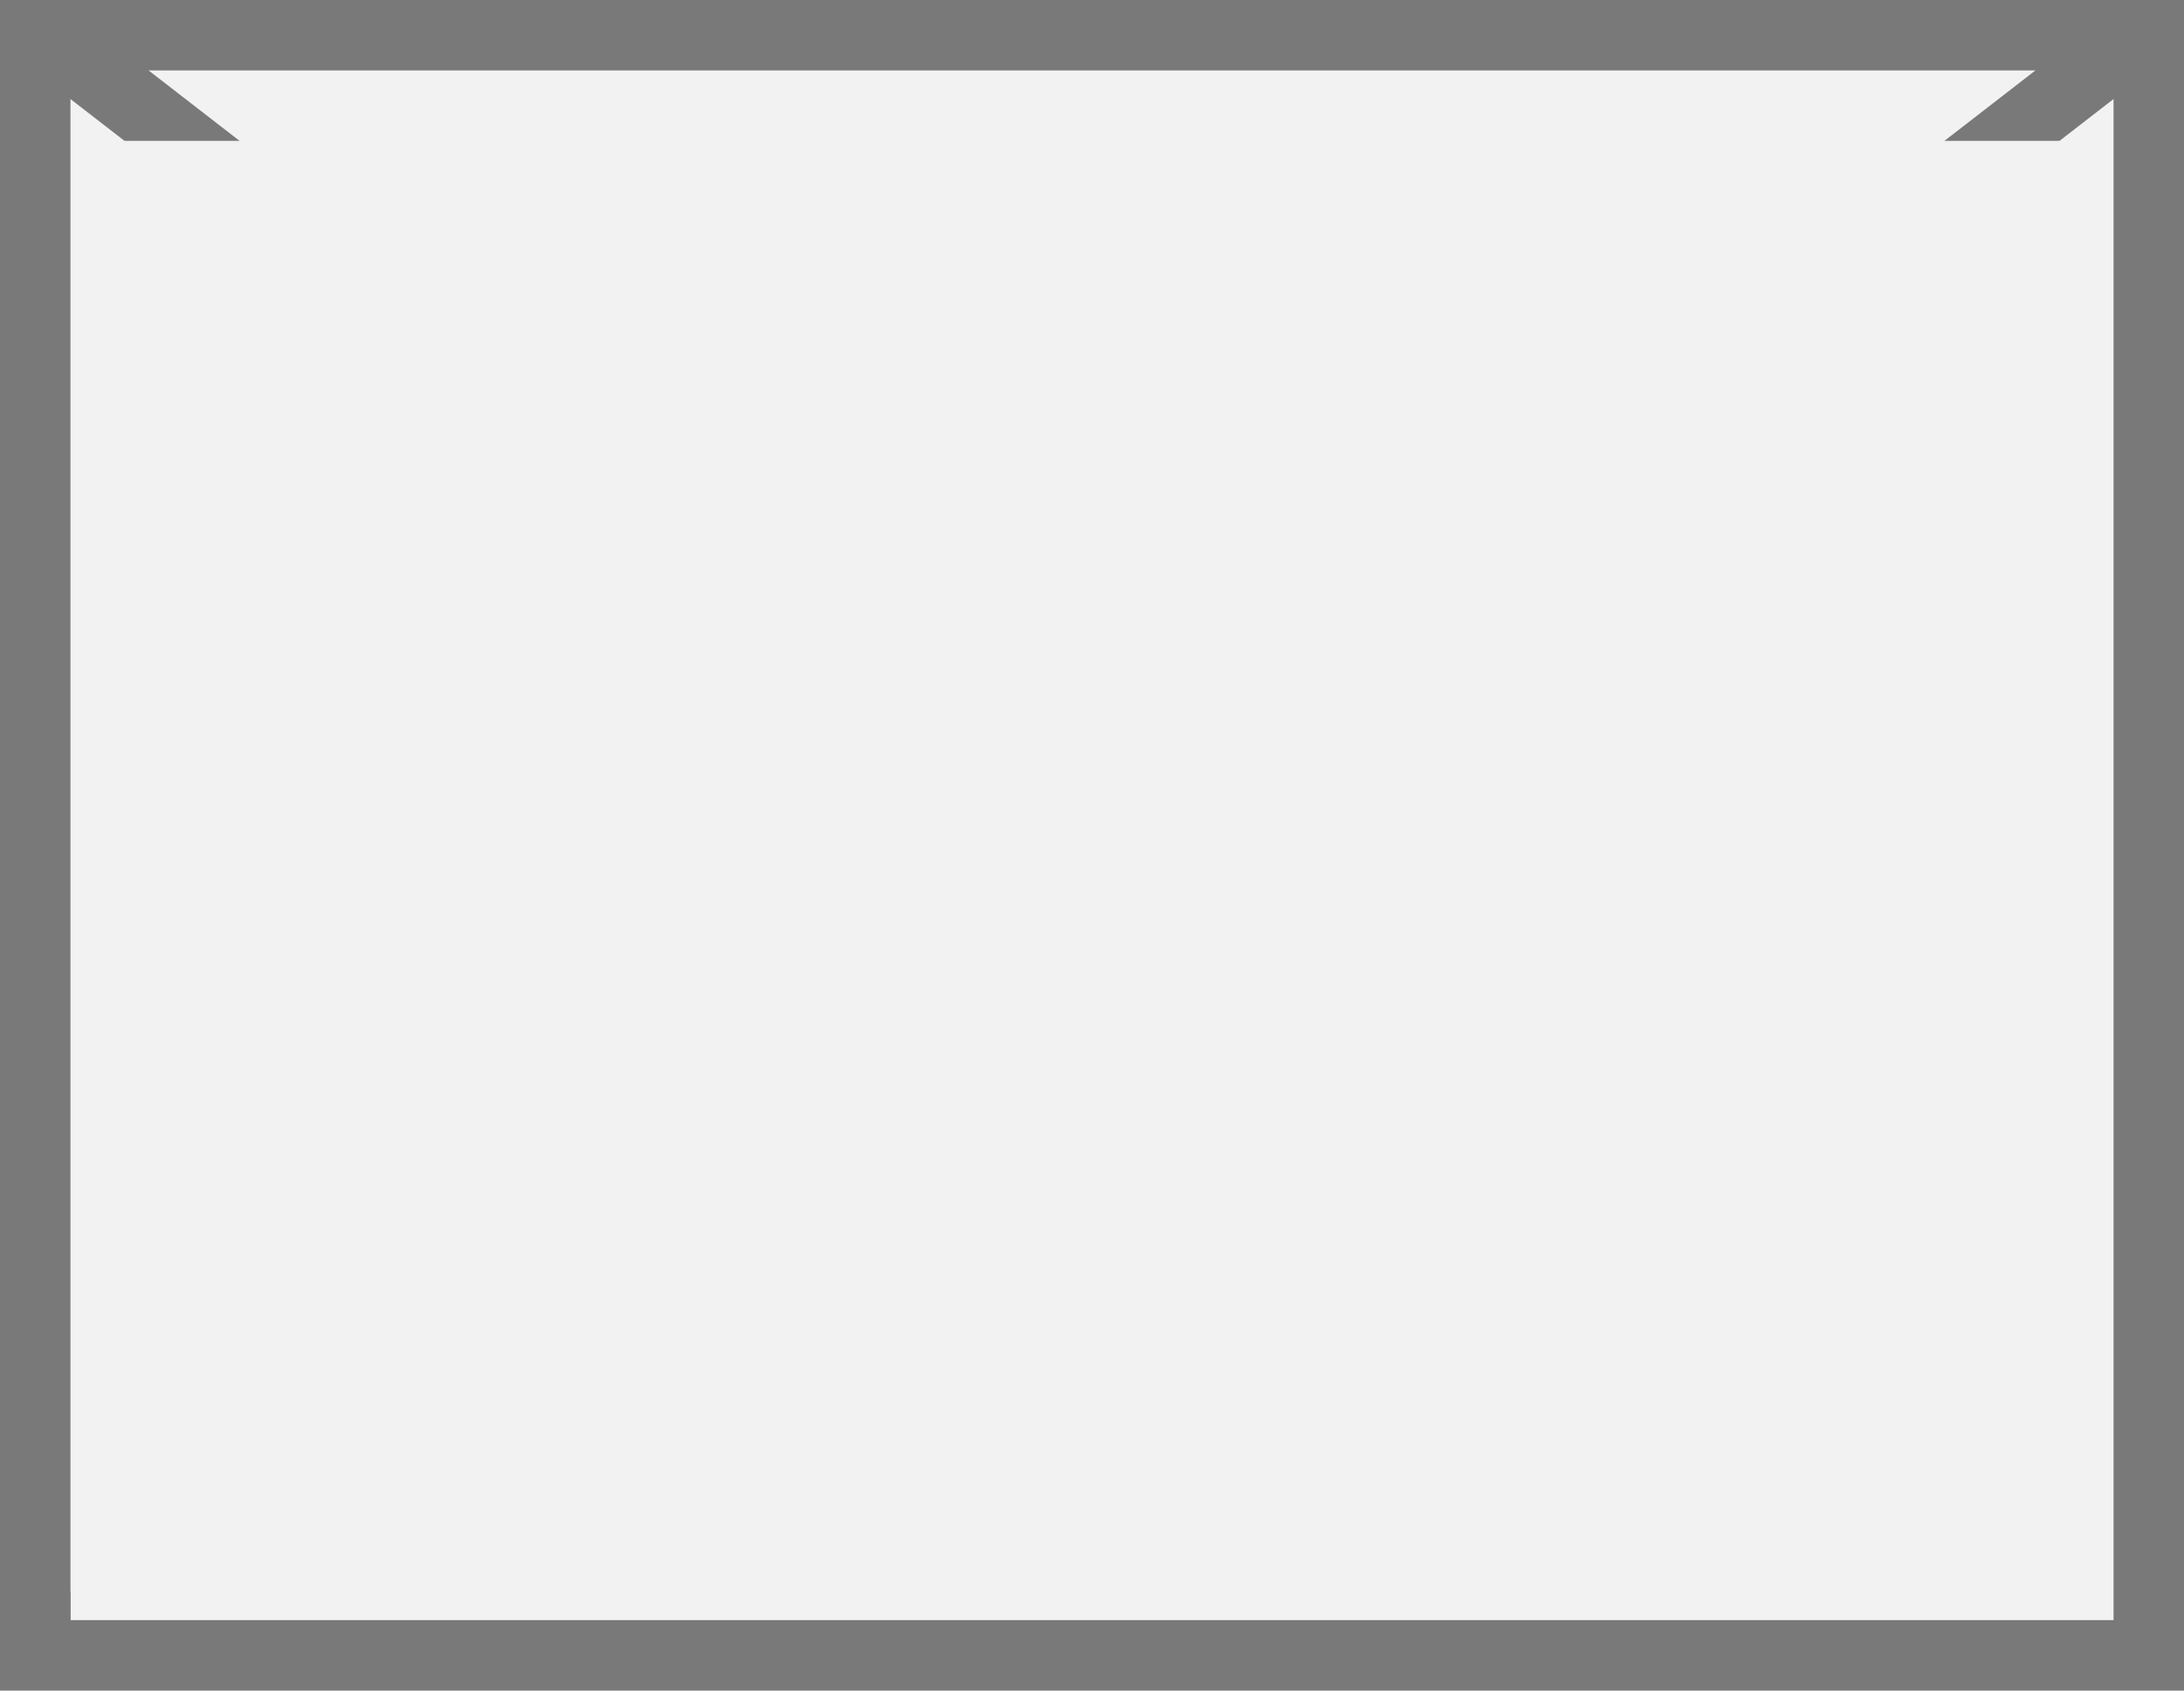
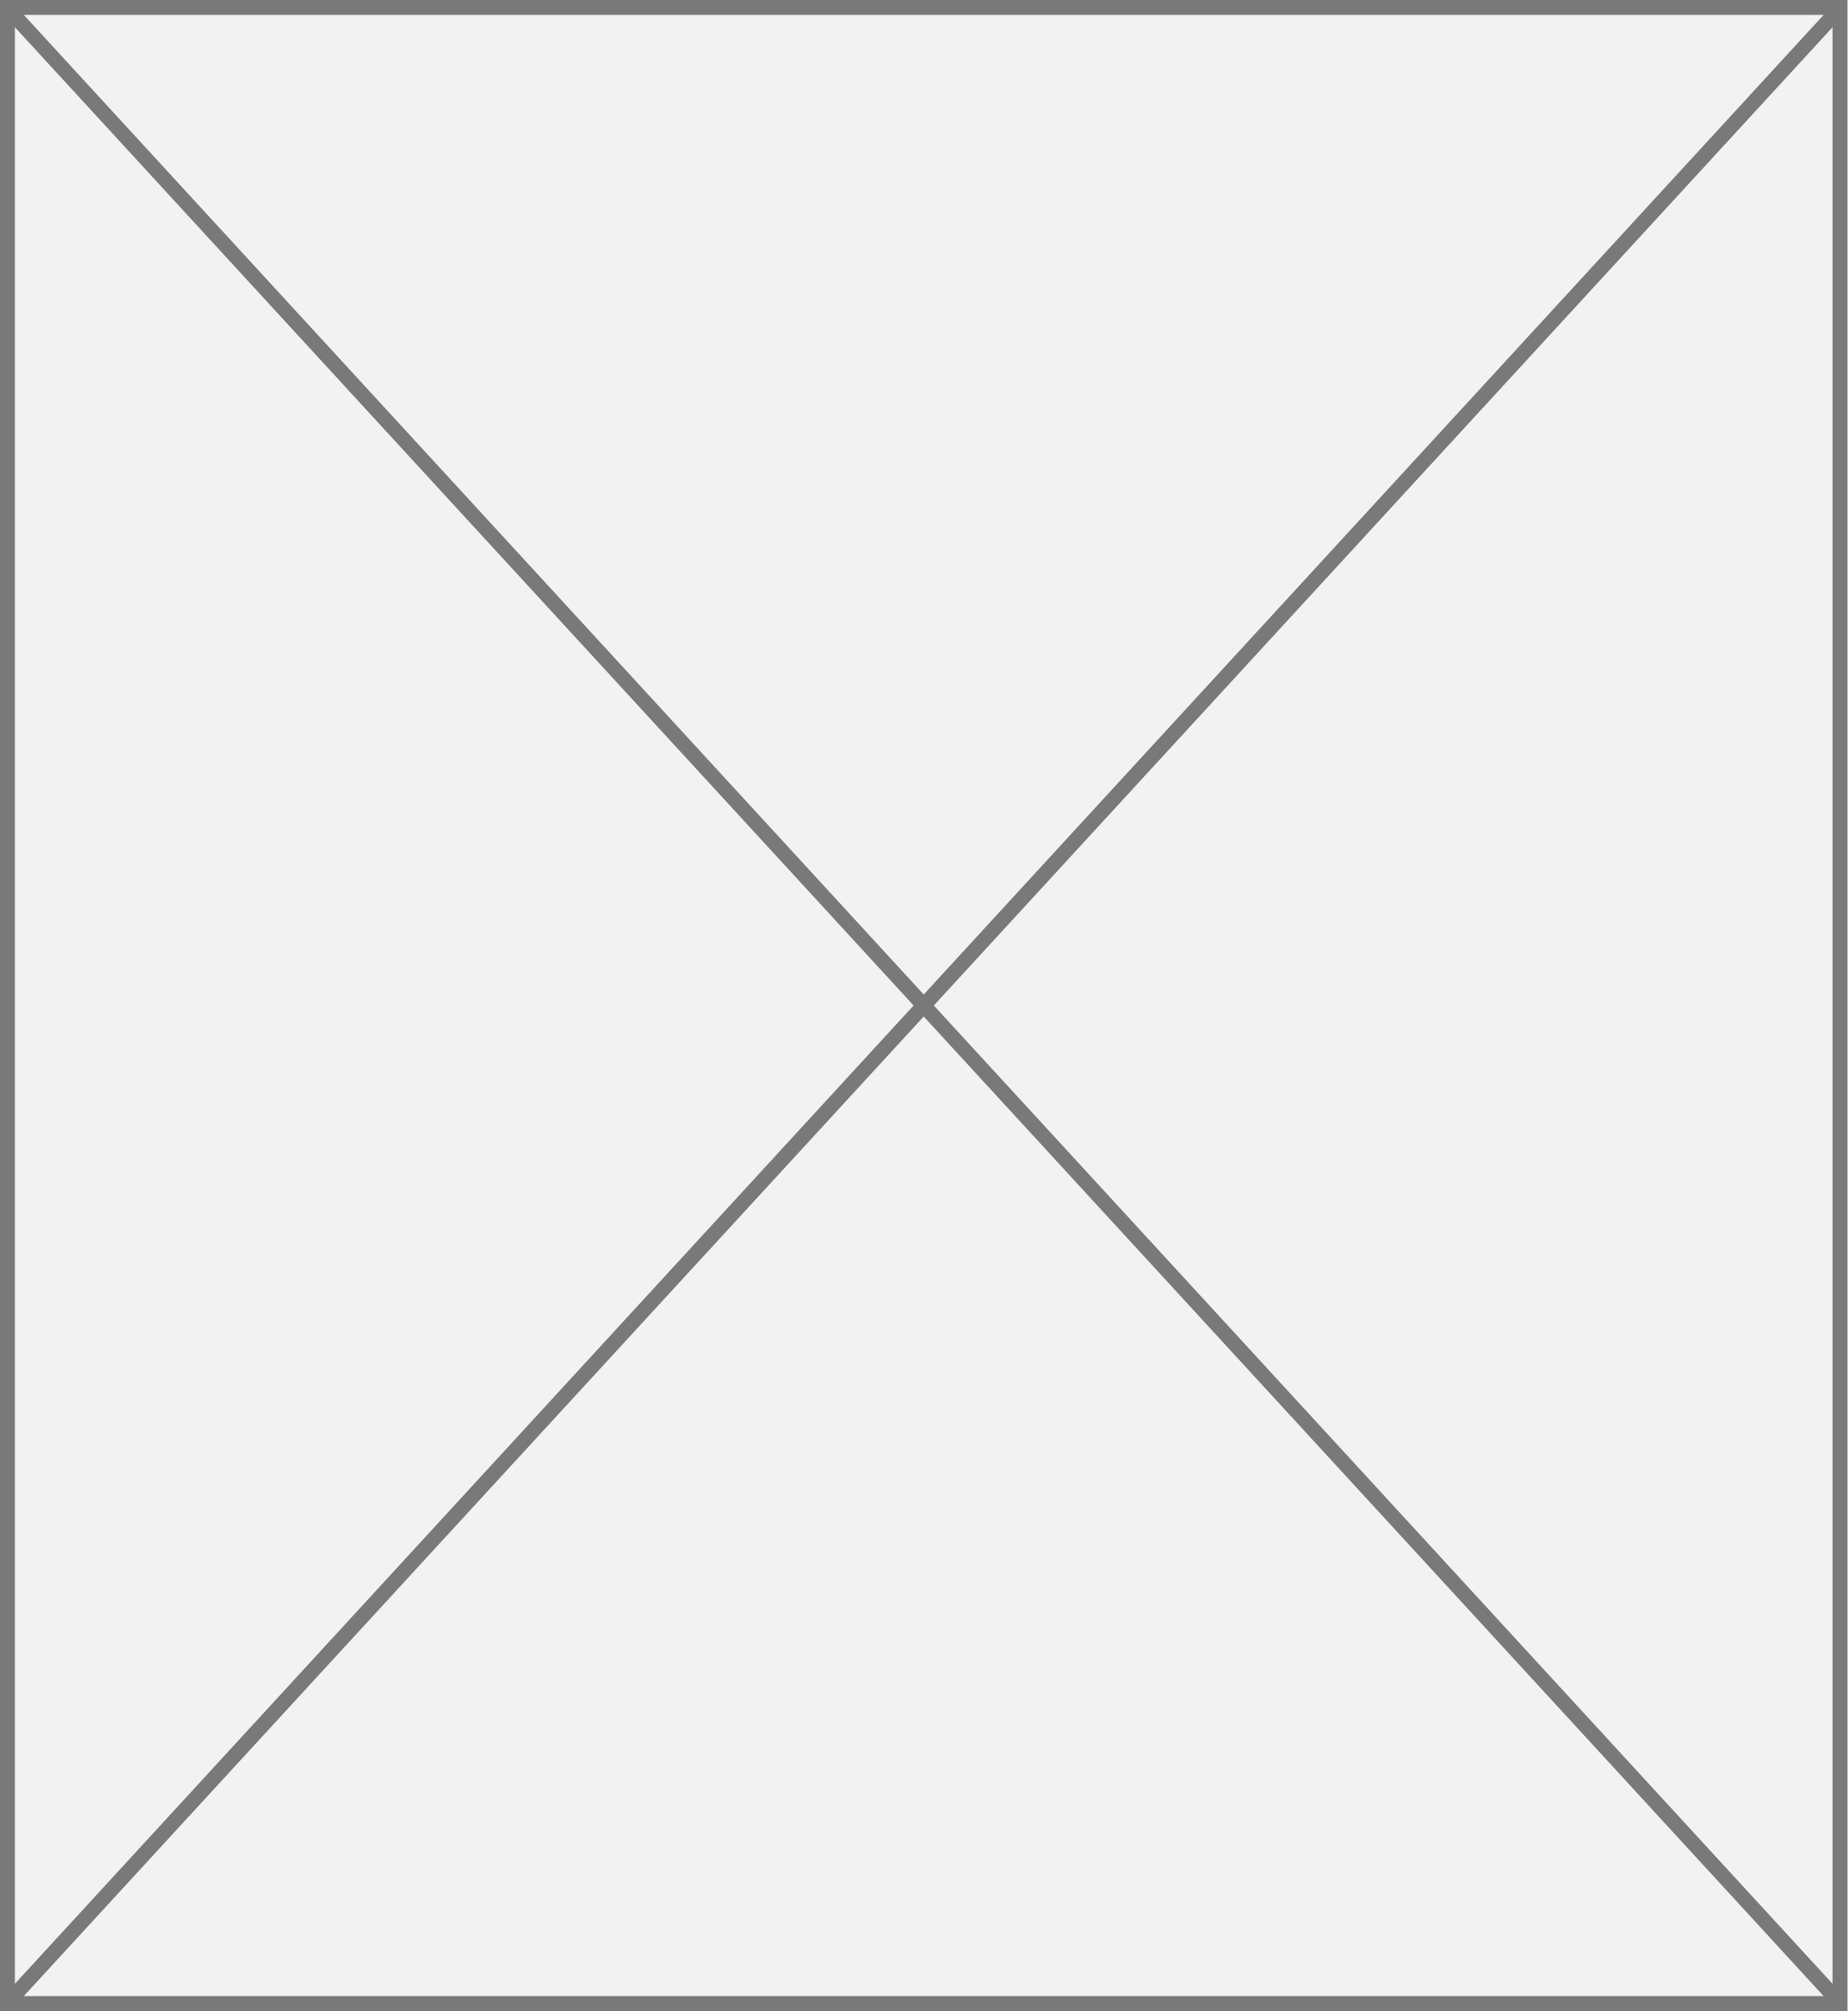
- <svg xmlns="http://www.w3.org/2000/svg" version="1.1" width="31px" height="24px">
-   <defs>
-     <mask fill="white" id="clip1123">
-       <path d="M 279 573  L 310 573  L 310 595  L 279 595  Z M 278 571  L 309 571  L 309 595  L 278 595  Z " fill-rule="evenodd" />
-     </mask>
-   </defs>
-   <g transform="matrix(1 0 0 1 -278 -571 )">
-     <path d="M 278.5 571.5  L 308.5 571.5  L 308.5 594.5  L 278.5 594.5  L 278.5 571.5  Z " fill-rule="nonzero" fill="#f2f2f2" stroke="none" />
-     <path d="M 278.5 571.5  L 308.5 571.5  L 308.5 594.5  L 278.5 594.5  L 278.5 571.5  Z " stroke-width="1" stroke="#797979" fill="none" />
-     <path d="M 278.511 571.395  L 308.489 594.605  M 308.489 571.395  L 278.511 594.605  " stroke-width="1" stroke="#797979" fill="none" mask="url(#clip1123)" />
+ <svg xmlns="http://www.w3.org/2000/svg" version="1.1" width="124px" height="135px">
+   <g transform="matrix(1 0 0 1 -1697 -125 )">
+     <path d="M 1697.5 125.5  L 1820.5 125.5  L 1820.5 259.5  L 1697.5 259.5  L 1697.5 125.5  Z " fill-rule="nonzero" fill="#f2f2f2" stroke="none" />
+     <path d="M 1697.5 125.5  L 1820.5 125.5  L 1820.5 259.5  L 1697.5 259.5  L 1697.5 125.5  Z " stroke-width="1" stroke="#797979" fill="none" />
+     <path d="M 1697.368 125.401  L 1820.632 259.599  M 1820.632 125.401  L 1697.368 259.599  " stroke-width="1" stroke="#797979" fill="none" />
  </g>
</svg>
